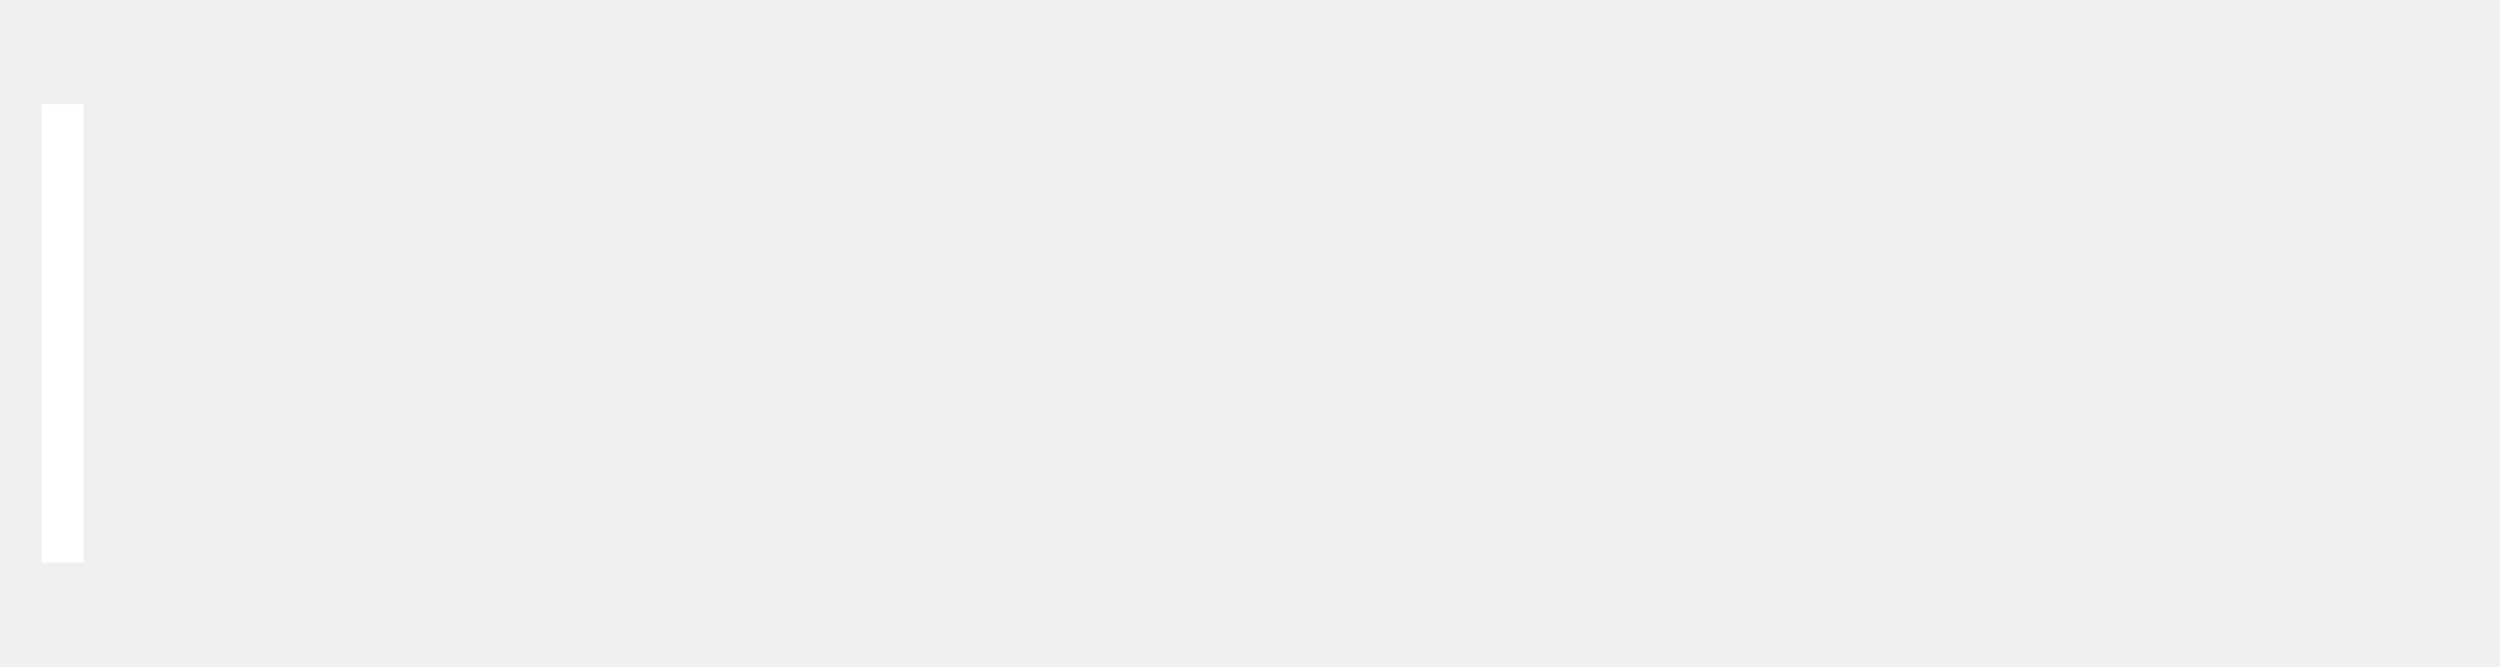
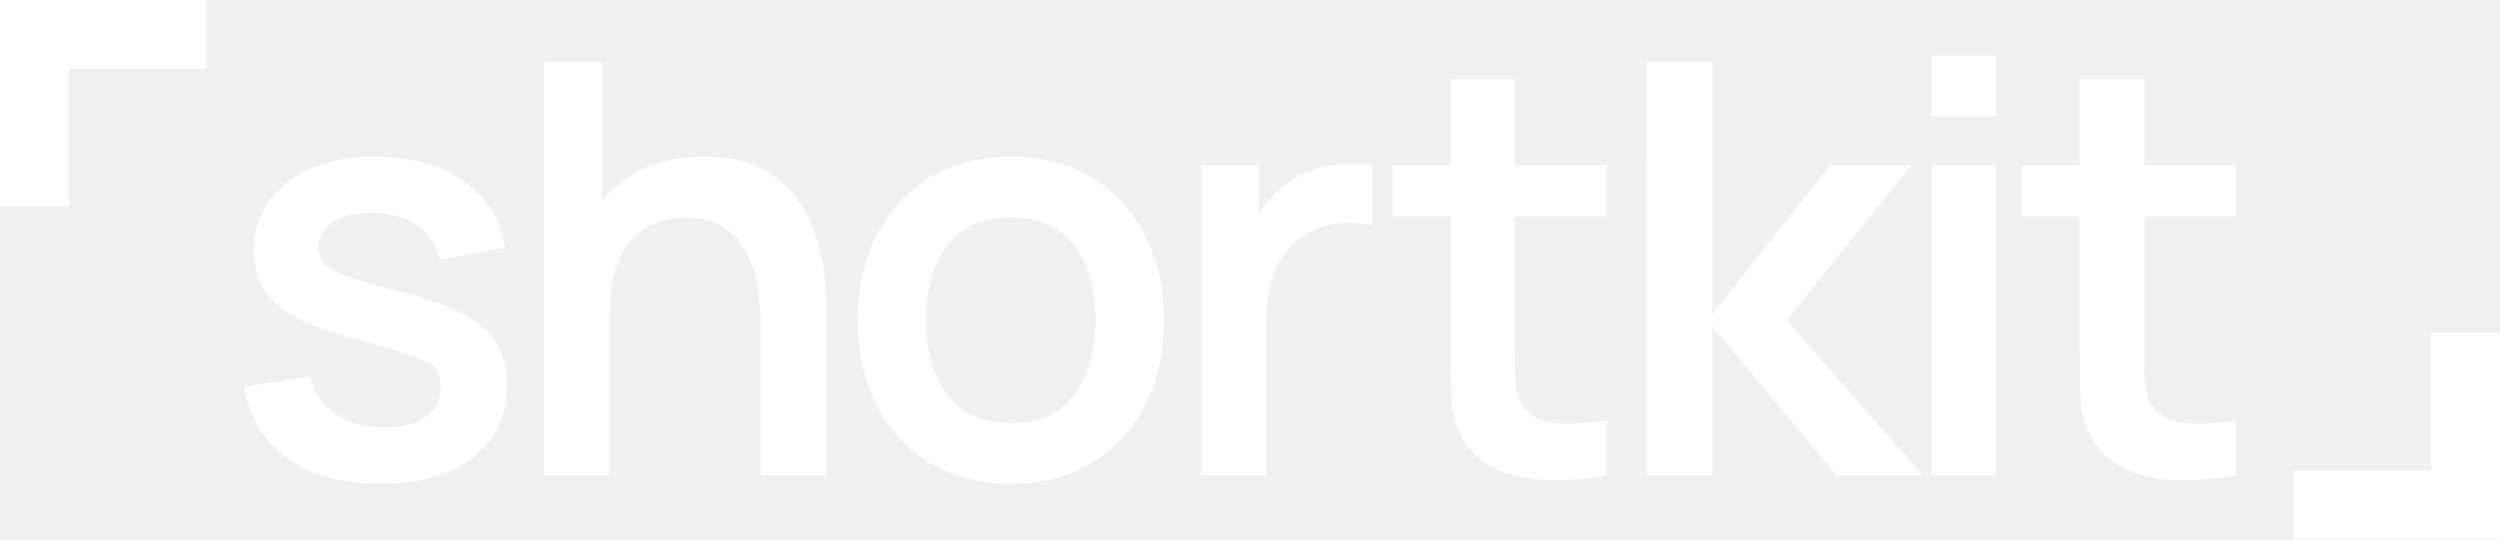
- <svg xmlns="http://www.w3.org/2000/svg" viewBox="0 0 120 32">
-   <style>
-     .t {
-       font-family: 'Roboto Mono', ui-monospace, SFMono-Regular, Menlo, monospace;
-       font-size: 22px;
-       font-weight: 500;
-       letter-spacing: 0.05em;
-       fill: #fff;
-     }
-     .clip-rect {
-       animation: reveal 0.96s step-end forwards;
-     }
-     @keyframes reveal {
-       0%     { width: 0; }
-       12.5%  { width: 14px; }
-       25%    { width: 28px; }
-       37.5%  { width: 42px; }
-       50%    { width: 56px; }
-       62.5%  { width: 70px; }
-       75%    { width: 84px; }
-       87.5%  { width: 98px; }
-       100%   { width: 120px; }
-     }
-     .cursor {
-       animation-name: cursorMove, cursorBlink, cursorFade;
-       animation-duration: 0.96s, 1s, 0.5s;
-       animation-delay: 0s, 0.96s, 4.96s;
-       animation-timing-function: step-end, step-end, ease-out;
-       animation-iteration-count: 1, 4, 1;
-       animation-fill-mode: forwards, none, forwards;
-     }
-     @keyframes cursorMove {
-       0%     { transform: translateX(0); }
-       12.5%  { transform: translateX(14px); }
-       25%    { transform: translateX(28px); }
-       37.5%  { transform: translateX(42px); }
-       50%    { transform: translateX(56px); }
-       62.5%  { transform: translateX(70px); }
-       75%    { transform: translateX(84px); }
-       87.5%  { transform: translateX(98px); }
-       100%   { transform: translateX(112px); }
-     }
-     @keyframes cursorBlink {
-       0%, 100% { opacity: 1; }
-       50% { opacity: 0; }
-     }
-     @keyframes cursorFade {
-       from { opacity: 1; }
-       to { opacity: 0; }
-     }
-   </style>
-   <defs>
-     <clipPath id="r">
-       <rect class="clip-rect" x="0" y="0" height="32" width="0" />
-     </clipPath>
-   </defs>
-   <text class="t" clip-path="url(#r)" x="0" y="24" textLength="112" lengthAdjust="spacing">shortkit</text>
-   <rect class="cursor" fill="#fff" x="2" y="5" width="2" height="22" />
+ <svg xmlns="http://www.w3.org/2000/svg" viewBox="0 75 4356 940" role="img" aria-label="ShortKit">
+   <path fill="#FFFFFF" d="M0 75.0h360.0v120.0H120.0V435.0H0Z M662.5 917.75Q563.125 917.75 500.938 873.5Q438.75 829.25 425 749.0L540.0 731.25Q549.75 772.25 584.125 795.875Q618.5 819.5 670.25 819.5Q716.375 819.5 742.188 800.938Q768.0 782.375 768.0 749.75Q768.0 730.375 758.75 718.375Q749.5 706.375 719.25 695.375Q689.0 684.375 626.75 667.75Q558.0 649.75 517.688 629.062Q477.375 608.375 459.937 580.25Q442.5 552.125 442.5 512.0Q442.5 462.25 468.75 425.312Q495 388.375 542.438 368.188Q589.875 348.0 653.75 348.0Q716.25 348.0 764.938 367.562Q813.625 387.125 843.625 422.938Q873.625 458.75 880.0 507.0L765.0 527.75Q760.0 491.125 731.062 469.812Q702.125 448.5 655.25 446.25Q610.25 444.125 582.5 460.625Q554.75 477.125 554.75 506.25Q554.75 523.125 565.688 534.812Q576.625 546.5 608.688 557.75Q640.75 569.0 704.0 585.0Q770.375 602.125 809.625 623.312Q848.875 644.5 866.188 673.812Q883.5 703.125 883.5 745.0Q883.5 825.625 824.75 871.688Q766.0 917.75 662.5 917.75Z M1325.25 903.0V640.25Q1325.25 611.875 1320.812 579.75Q1316.375 547.625 1302.75 518.938Q1289.125 490.25 1263.125 472.25Q1237.125 454.25 1194.0 454.25Q1168.5 454.25 1144.812 462.688Q1121.125 471.125 1102.625 490.438Q1084.125 509.75 1073.188 542.375Q1062.25 575.0 1062.25 623.75L994.0 596.25Q994.0 525.125 1021.125 468.938Q1048.25 412.75 1100.0 380.375Q1151.75 348.0 1226.25 348.0Q1284.125 348.0 1322.688 367.0Q1361.25 386.0 1384.625 416.188Q1408.0 446.375 1419.75 481.062Q1431.5 515.75 1435.375 547.938Q1439.25 580.125 1439.25 602.25V903.0ZM948.25 903.0V183.0H1048.75V566.75H1062.25V903.0Z M1761.0 918.0Q1679.875 918.0 1620.0 881.5Q1560.125 845.0 1527.312 780.688Q1494.5 716.375 1494.5 632.75Q1494.5 548.125 1528.0 483.938Q1561.5 419.75 1621.438 383.875Q1681.375 348.0 1761.0 348.0Q1842.25 348.0 1902.312 384.438Q1962.375 420.875 1995.312 485.062Q2028.25 549.25 2028.25 632.75Q2028.25 717.125 1995.062 781.375Q1961.875 845.625 1901.75 881.812Q1841.625 918.0 1761.0 918.0ZM1761.0 812.25Q1835.625 812.25 1872.312 762.125Q1909.0 712.0 1909.0 632.75Q1909.0 551.125 1871.875 502.438Q1834.75 453.75 1761.0 453.75Q1710.5 453.75 1677.938 476.5Q1645.375 499.25 1629.562 539.5Q1613.75 579.75 1613.75 632.75Q1613.75 714.625 1651.125 763.438Q1688.5 812.25 1761.0 812.25Z M2093.5 903.0V363.0H2193.25V494.25L2180.25 477.25Q2190.25 450.75 2206.625 428.75Q2223.0 406.75 2245.25 392.5Q2265.375 378.125 2290.188 370.25Q2315.0 362.375 2341.0 360.625Q2367.0 358.875 2391.25 363.0V468.25Q2366.0 461.125 2334.312 464.0Q2302.625 466.875 2276.5 483.0Q2251.375 497.875 2236.062 520.188Q2220.75 542.5 2213.75 570.25Q2206.75 598.0 2206.75 629.5V903.0Z M2799.25 903.0Q2747.125 913.125 2696.937 911.625Q2646.75 910.125 2607.312 892.625Q2567.875 875.125 2547.5 837.0Q2529.5 802.625 2528.375 767.125Q2527.25 731.625 2527.25 686.5V213.0H2639.75V680.5Q2639.75 712.875 2640.5 737.188Q2641.25 761.5 2650.75 777.5Q2668.75 807.875 2708.125 811.812Q2747.5 815.75 2799.25 808.25ZM2426.5 452.25V363.0H2799.25V452.25Z M2868.75 903.0 2869.5 183.0H2983.5V623.0L3188.25 363.0H3330L3113.25 633.0L3350.5 903.0H3199.75L2983.5 643.0V903.0Z M3365.5 277.75V171.75H3478.0V277.75ZM3365.5 903.0V363.0H3478.0V903.0Z M3895.75 903.0Q3843.625 913.125 3793.438 911.625Q3743.25 910.125 3703.812 892.625Q3664.375 875.125 3644.0 837.0Q3626.0 802.625 3624.875 767.125Q3623.75 731.625 3623.75 686.5V213.0H3736.25V680.5Q3736.25 712.875 3737.0 737.188Q3737.75 761.5 3747.25 777.5Q3765.25 807.875 3804.625 811.812Q3844.0 815.75 3895.75 808.25ZM3523.0 452.25V363.0H3895.75V452.25Z M4356.0 655.0V1015.0H3996.0v-120.0H4236.0V655.0Z" />
</svg>
